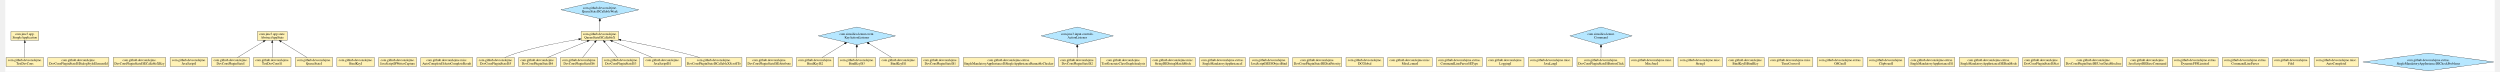
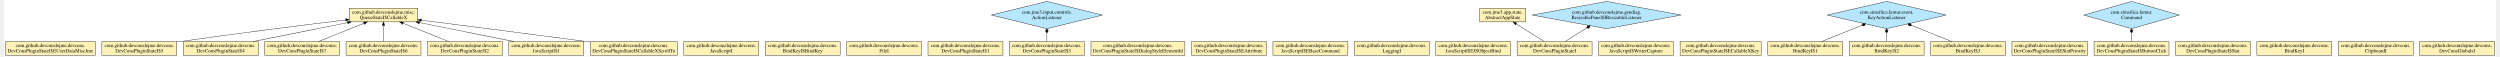
- <svg xmlns="http://www.w3.org/2000/svg" width="662pt" height="19pt" viewBox="0.00 0.00 662.00 19.08">
-   <g id="graph0" class="graph" transform="scale(0.061956 0.061956) rotate(0) translate(4 304)">
-     <polygon fill="white" stroke="none" points="-4,4 -4,-304 10681,-304 10681,4 -4,4" />
+ <svg xmlns="http://www.w3.org/2000/svg" width="662pt" height="15pt" viewBox="0.00 0.00 662.00 15.05">
+   <g id="graph0" class="graph" transform="scale(0.0952655 0.0952655) rotate(0) translate(4 154)">
+     <polygon fill="white" stroke="none" points="-4,4 -4,-154 6945,-154 6945,4 -4,4" />
    <g id="node1" class="node">
-       <polygon fill="#fff2b6" stroke="black" points="160.5,-57 -0.5,-57 -0.5,-19 160.5,-19 160.5,-57" />
-       <text text-anchor="middle" x="80" y="-41.8" font-family="Times,serif" font-size="14.00">com.github.devconslejme.</text>
-       <text text-anchor="middle" x="80" y="-26.8" font-family="Times,serif" font-size="14.00">TestDevCons</text>
+       <polygon fill="#fff2b6" stroke="black" points="250,-38 1.42109e-14,-38 1.42109e-14,-0 250,-0 250,-38" />
+       <text text-anchor="middle" x="125" y="-22.8" font-family="Times,serif" font-size="14.00">com.github.devconslejme.devcons.</text>
+       <text text-anchor="middle" x="125" y="-7.8" font-family="Times,serif" font-size="14.00">DevConsPluginStateI$EUserDataMiscJme</text>
+     </g>
+     <g id="node2" class="node">
+       <polygon fill="#fff2b6" stroke="black" points="1149.5,-131 958.5,-131 958.5,-93 1149.5,-93 1149.5,-131" />
+       <text text-anchor="middle" x="1054" y="-115.8" font-family="Times,serif" font-size="14.00">com.github.devconslejme.misc.</text>
+       <text text-anchor="middle" x="1054" y="-100.8" font-family="Times,serif" font-size="14.00">QueueStateI$CallableX</text>
+     </g>
+     <g id="node3" class="node">
+       <polygon fill="#fff2b6" stroke="black" points="2100.5,-38 1891.5,-38 1891.5,-0 2100.5,-0 2100.5,-38" />
+       <text text-anchor="middle" x="1996" y="-22.8" font-family="Times,serif" font-size="14.00">com.github.devconslejme.devcons.</text>
+       <text text-anchor="middle" x="1996" y="-7.8" font-family="Times,serif" font-size="14.00">JavaScriptI</text>
+     </g>
+     <g id="node4" class="node">
+       <polygon fill="#fff2b6" stroke="black" points="2327.5,-38 2118.5,-38 2118.5,-0 2327.5,-0 2327.5,-38" />
+       <text text-anchor="middle" x="2223" y="-22.8" font-family="Times,serif" font-size="14.00">com.github.devconslejme.devcons.</text>
+       <text text-anchor="middle" x="2223" y="-7.8" font-family="Times,serif" font-size="14.00">BindKeyI$BindKey</text>
+     </g>
+     <g id="node5" class="node">
+       <polygon fill="#fff2b6" stroke="black" points="477.5,-38 268.5,-38 268.5,-0 477.5,-0 477.5,-38" />
+       <text text-anchor="middle" x="373" y="-22.8" font-family="Times,serif" font-size="14.00">com.github.devconslejme.devcons.</text>
+       <text text-anchor="middle" x="373" y="-7.8" font-family="Times,serif" font-size="14.00">DevConsPluginStateI$5</text>
+     </g>
+     <g id="edge1" class="edge">
+       <path fill="none" stroke="black" d="M477.342,-36.738C480.258,-37.168 483.149,-37.59 486,-38 647.08,-61.175 834.385,-84.558 948.526,-98.409" />
+       <polygon fill="black" stroke="black" points="948.309,-101.908 958.658,-99.637 949.151,-94.959 948.309,-101.908" />
+     </g>
+     <g id="node6" class="node">
+       <polygon fill="#fff2b6" stroke="black" points="2554.5,-38 2345.5,-38 2345.5,-0 2554.5,-0 2554.5,-38" />
+       <text text-anchor="middle" x="2450" y="-22.8" font-family="Times,serif" font-size="14.00">com.github.devconslejme.devcons.</text>
+       <text text-anchor="middle" x="2450" y="-7.8" font-family="Times,serif" font-size="14.00">FileI</text>
+     </g>
+     <g id="node7" class="node">
+       <polygon fill="#fff2b6" stroke="black" points="704.5,-38 495.5,-38 495.5,-0 704.5,-0 704.5,-38" />
+       <text text-anchor="middle" x="600" y="-22.8" font-family="Times,serif" font-size="14.00">com.github.devconslejme.devcons.</text>
+       <text text-anchor="middle" x="600" y="-7.8" font-family="Times,serif" font-size="14.00">DevConsPluginStateI$4</text>
+     </g>
+     <g id="edge2" class="edge">
+       <path fill="none" stroke="black" d="M689.967,-38.033C766.073,-53.288 875.02,-75.125 953.876,-90.931" />
+       <polygon fill="black" stroke="black" points="953.331,-94.391 963.823,-92.925 954.706,-87.528 953.331,-94.391" />
+     </g>
+     <g id="node8" class="node">
+       <polygon fill="#fff2b6" stroke="black" points="931.5,-38 722.5,-38 722.5,-0 931.5,-0 931.5,-38" />
+       <text text-anchor="middle" x="827" y="-22.8" font-family="Times,serif" font-size="14.00">com.github.devconslejme.devcons.</text>
+       <text text-anchor="middle" x="827" y="-7.8" font-family="Times,serif" font-size="14.00">DevConsPluginStateI$7</text>
+     </g>
+     <g id="edge3" class="edge">
+       <path fill="none" stroke="black" d="M872.119,-38.087C908.712,-52.757 960.424,-73.487 999.36,-89.096" />
+       <polygon fill="black" stroke="black" points="998.382,-92.474 1008.97,-92.947 1000.99,-85.977 998.382,-92.474" />
+     </g>
+     <g id="node9" class="node">
+       <polygon fill="#fff2b6" stroke="black" points="1158.5,-38 949.5,-38 949.5,-0 1158.5,-0 1158.5,-38" />
+       <text text-anchor="middle" x="1054" y="-22.8" font-family="Times,serif" font-size="14.00">com.github.devconslejme.devcons.</text>
+       <text text-anchor="middle" x="1054" y="-7.8" font-family="Times,serif" font-size="14.00">DevConsPluginStateI$6</text>
+     </g>
+     <g id="edge4" class="edge">
+       <path fill="none" stroke="black" d="M1054,-38.415C1054,-51.079 1054,-68.144 1054,-82.546" />
+       <polygon fill="black" stroke="black" points="1050.5,-82.923 1054,-92.923 1057.5,-82.923 1050.5,-82.923" />
+     </g>
+     <g id="node10" class="node">
+       <polygon fill="#fff2b6" stroke="black" points="2781.5,-38 2572.5,-38 2572.5,-0 2781.5,-0 2781.5,-38" />
+       <text text-anchor="middle" x="2677" y="-22.8" font-family="Times,serif" font-size="14.00">com.github.devconslejme.devcons.</text>
+       <text text-anchor="middle" x="2677" y="-7.8" font-family="Times,serif" font-size="14.00">DevConsPluginStateI$1</text>
+     </g>
+     <g id="node11" class="node">
+       <polygon fill="#fff2b6" stroke="black" points="3008.5,-38 2799.5,-38 2799.5,-0 3008.5,-0 3008.5,-38" />
+       <text text-anchor="middle" x="2904" y="-22.8" font-family="Times,serif" font-size="14.00">com.github.devconslejme.devcons.</text>
+       <text text-anchor="middle" x="2904" y="-7.8" font-family="Times,serif" font-size="14.00">DevConsPluginStateI$3</text>
+     </g>
+     <g id="node36" class="node">
+       <polygon fill="#b6e7ff" stroke="black" points="2904,-150 2749,-112 2904,-74 3059,-112 2904,-150" />
+       <text text-anchor="middle" x="2904" y="-115.8" font-family="Times,serif" font-size="14.00">com.jme3.input.controls.</text>
+       <text text-anchor="middle" x="2904" y="-100.8" font-family="Times,serif" font-size="14.00">ActionListener</text>
+     </g>
+     <g id="edge5" class="edge">
+       <path fill="none" stroke="black" d="M2904,-38.415C2904,-45.254 2904,-53.377 2904,-61.671" />
+       <polygon fill="black" stroke="black" points="2904,-61.815 2908,-67.815 2904,-73.814 2900,-67.814 2904,-61.815" />
+     </g>
+     <g id="node12" class="node">
+       <polygon fill="#fff2b6" stroke="black" points="1385.5,-38 1176.5,-38 1176.5,-0 1385.5,-0 1385.5,-38" />
+       <text text-anchor="middle" x="1281" y="-22.8" font-family="Times,serif" font-size="14.00">com.github.devconslejme.devcons.</text>
+       <text text-anchor="middle" x="1281" y="-7.8" font-family="Times,serif" font-size="14.00">DevConsPluginStateI$2</text>
+     </g>
+     <g id="edge6" class="edge">
+       <path fill="none" stroke="black" d="M1235.88,-38.087C1199.29,-52.757 1147.58,-73.487 1108.64,-89.096" />
+       <polygon fill="black" stroke="black" points="1107.01,-85.977 1099.03,-92.947 1109.62,-92.474 1107.01,-85.977" />
+     </g>
+     <g id="node13" class="node">
+       <polygon fill="#fff2b6" stroke="black" points="3289,-38 3027,-38 3027,-0 3289,-0 3289,-38" />
+       <text text-anchor="middle" x="3158" y="-22.8" font-family="Times,serif" font-size="14.00">com.github.devconslejme.devcons.</text>
+       <text text-anchor="middle" x="3158" y="-7.8" font-family="Times,serif" font-size="14.00">DevConsPluginStateI$DialogStyleElementId</text>
+     </g>
+     <g id="node14" class="node">
+       <polygon fill="#fff2b6" stroke="black" points="3516.5,-38 3307.5,-38 3307.5,-0 3516.5,-0 3516.5,-38" />
+       <text text-anchor="middle" x="3412" y="-22.8" font-family="Times,serif" font-size="14.00">com.github.devconslejme.devcons.</text>
+       <text text-anchor="middle" x="3412" y="-7.8" font-family="Times,serif" font-size="14.00">DevConsPluginStateI$EAttribute</text>
+     </g>
+     <g id="node15" class="node">
+       <polygon fill="#fff2b6" stroke="black" points="3743.5,-38 3534.5,-38 3534.5,-0 3743.5,-0 3743.5,-38" />
+       <text text-anchor="middle" x="3639" y="-22.8" font-family="Times,serif" font-size="14.00">com.github.devconslejme.devcons.</text>
+       <text text-anchor="middle" x="3639" y="-7.8" font-family="Times,serif" font-size="14.00">JavaScriptI$EBaseCommand</text>
+     </g>
+     <g id="node16" class="node">
+       <polygon fill="#fff2b6" stroke="black" points="1612.5,-38 1403.5,-38 1403.5,-0 1612.5,-0 1612.5,-38" />
+       <text text-anchor="middle" x="1508" y="-22.8" font-family="Times,serif" font-size="14.00">com.github.devconslejme.devcons.</text>
+       <text text-anchor="middle" x="1508" y="-7.8" font-family="Times,serif" font-size="14.00">JavaScriptI$1</text>
+     </g>
+     <g id="edge7" class="edge">
+       <path fill="none" stroke="black" d="M1418.03,-38.033C1341.93,-53.288 1232.98,-75.125 1154.12,-90.931" />
+       <polygon fill="black" stroke="black" points="1153.29,-87.528 1144.18,-92.925 1154.67,-94.391 1153.29,-87.528" />
+     </g>
+     <g id="node17" class="node">
+       <polygon fill="#fff2b6" stroke="black" points="3970.5,-38 3761.5,-38 3761.5,-0 3970.5,-0 3970.5,-38" />
+       <text text-anchor="middle" x="3866" y="-22.8" font-family="Times,serif" font-size="14.00">com.github.devconslejme.devcons.</text>
+       <text text-anchor="middle" x="3866" y="-7.8" font-family="Times,serif" font-size="14.00">LoggingI</text>
+     </g>
+     <g id="node18" class="node">
+       <polygon fill="#fff2b6" stroke="black" points="4197.5,-38 3988.5,-38 3988.5,-0 4197.5,-0 4197.5,-38" />
+       <text text-anchor="middle" x="4093" y="-22.8" font-family="Times,serif" font-size="14.00">com.github.devconslejme.devcons.</text>
+       <text text-anchor="middle" x="4093" y="-7.8" font-family="Times,serif" font-size="14.00">JavaScriptI$EJSObjectBind</text>
+     </g>
+     <g id="node19" class="node">
+       <polygon fill="#fff2b6" stroke="black" points="4424.5,-38 4215.5,-38 4215.5,-0 4424.5,-0 4424.5,-38" />
+       <text text-anchor="middle" x="4320" y="-22.8" font-family="Times,serif" font-size="14.00">com.github.devconslejme.devcons.</text>
+       <text text-anchor="middle" x="4320" y="-7.8" font-family="Times,serif" font-size="14.00">DevConsPluginStateI</text>
+     </g>
+     <g id="node29" class="node">
+       <polygon fill="#fff2b6" stroke="black" points="4239,-131 4111,-131 4111,-93 4239,-93 4239,-131" />
+       <text text-anchor="middle" x="4175" y="-115.8" font-family="Times,serif" font-size="14.00">com.jme3.app.state.</text>
+       <text text-anchor="middle" x="4175" y="-100.8" font-family="Times,serif" font-size="14.00">AbstractAppState</text>
+     </g>
+     <g id="edge8" class="edge">
+       <path fill="none" stroke="black" d="M4291.01,-38.197C4268.48,-52.332 4237.07,-72.047 4212.61,-87.396" />
+       <polygon fill="black" stroke="black" points="4210.55,-84.555 4203.94,-92.835 4214.27,-90.484 4210.55,-84.555" />
+     </g>
+     <g id="node33" class="node">
+       <polygon fill="#b6e7ff" stroke="black" points="4465,-150 4257,-112 4465,-74 4673,-112 4465,-150" />
+       <text text-anchor="middle" x="4465" y="-115.8" font-family="Times,serif" font-size="14.00">com.github.devconslejme.gendiag.</text>
+       <text text-anchor="middle" x="4465" y="-100.8" font-family="Times,serif" font-size="14.00">ResizablePanel$IResizableListener</text>
+     </g>
+     <g id="edge9" class="edge">
+       <path fill="none" stroke="black" d="M4348.99,-38.197C4366.17,-48.979 4388.53,-63.007 4409.02,-75.868" />
+       <polygon fill="black" stroke="black" points="4409.05,-75.886 4416.26,-75.688 4419.21,-82.265 4412.01,-82.464 4409.05,-75.886" />
+     </g>
+     <g id="node20" class="node">
+       <polygon fill="#fff2b6" stroke="black" points="4651.5,-38 4442.5,-38 4442.5,-0 4651.5,-0 4651.5,-38" />
+       <text text-anchor="middle" x="4547" y="-22.8" font-family="Times,serif" font-size="14.00">com.github.devconslejme.devcons.</text>
+       <text text-anchor="middle" x="4547" y="-7.8" font-family="Times,serif" font-size="14.00">JavaScriptI$WriterCapture</text>
+     </g>
+     <g id="node21" class="node">
+       <polygon fill="#fff2b6" stroke="black" points="4896,-38 4670,-38 4670,-0 4896,-0 4896,-38" />
+       <text text-anchor="middle" x="4783" y="-22.8" font-family="Times,serif" font-size="14.00">com.github.devconslejme.devcons.</text>
+       <text text-anchor="middle" x="4783" y="-7.8" font-family="Times,serif" font-size="14.00">DevConsPluginStateI$ECallableXKey</text>
+     </g>
+     <g id="node22" class="node">
+       <polygon fill="#fff2b6" stroke="black" points="5123.5,-38 4914.5,-38 4914.5,-0 5123.5,-0 5123.5,-38" />
+       <text text-anchor="middle" x="5019" y="-22.8" font-family="Times,serif" font-size="14.00">com.github.devconslejme.devcons.</text>
+       <text text-anchor="middle" x="5019" y="-7.8" font-family="Times,serif" font-size="14.00">BindKeyI$1</text>
+     </g>
+     <g id="node34" class="node">
+       <polygon fill="#b6e7ff" stroke="black" points="5246,-150 5080,-112 5246,-74 5412,-112 5246,-150" />
+       <text text-anchor="middle" x="5246" y="-115.8" font-family="Times,serif" font-size="14.00">com.simsilica.lemur.event.</text>
+       <text text-anchor="middle" x="5246" y="-100.8" font-family="Times,serif" font-size="14.00">KeyActionListener</text>
+     </g>
+     <g id="edge10" class="edge">
+       <path fill="none" stroke="black" d="M5064.12,-38.087C5095.97,-50.856 5139.28,-68.216 5175.64,-82.794" />
+       <polygon fill="black" stroke="black" points="5176.04,-82.955 5183.1,-81.474 5187.18,-87.42 5180.12,-88.9 5176.04,-82.955" />
+     </g>
+     <g id="node23" class="node">
+       <polygon fill="#fff2b6" stroke="black" points="5350.5,-38 5141.5,-38 5141.5,-0 5350.5,-0 5350.5,-38" />
+       <text text-anchor="middle" x="5246" y="-22.8" font-family="Times,serif" font-size="14.00">com.github.devconslejme.devcons.</text>
+       <text text-anchor="middle" x="5246" y="-7.8" font-family="Times,serif" font-size="14.00">BindKeyI$2</text>
+     </g>
+     <g id="edge11" class="edge">
+       <path fill="none" stroke="black" d="M5246,-38.415C5246,-45.254 5246,-53.377 5246,-61.671" />
+       <polygon fill="black" stroke="black" points="5246,-61.815 5250,-67.815 5246,-73.814 5242,-67.814 5246,-61.815" />
    </g>
    <g id="node24" class="node">
-       <polygon fill="#fff2b6" stroke="black" points="139.5,-169 20.5,-169 20.5,-131 139.5,-131 139.5,-169" />
-       <text text-anchor="middle" x="80" y="-153.8" font-family="Times,serif" font-size="14.00">com.jme3.app.</text>
-       <text text-anchor="middle" x="80" y="-138.8" font-family="Times,serif" font-size="14.00">SimpleApplication</text>
-     </g>
-     <g id="edge1" class="edge">
-       <path fill="none" stroke="black" d="M80,-57.164C80,-74.441 80,-100.691 80,-120.708" />
-       <polygon fill="black" stroke="black" points="76.5,-120.809 80,-130.809 83.5,-120.809 76.5,-120.809" />
-     </g>
-     <g id="node2" class="node">
-       <polygon fill="#fff2b6" stroke="black" points="441,-57 179,-57 179,-19 441,-19 441,-57" />
-       <text text-anchor="middle" x="310" y="-41.8" font-family="Times,serif" font-size="14.00">com.github.devconslejme.</text>
-       <text text-anchor="middle" x="310" y="-26.8" font-family="Times,serif" font-size="14.00">DevConsPluginStateI$DialogStyleElementId</text>
-     </g>
-     <g id="node3" class="node">
-       <polygon fill="#fff2b6" stroke="black" points="685,-57 459,-57 459,-19 685,-19 685,-57" />
-       <text text-anchor="middle" x="572" y="-41.8" font-family="Times,serif" font-size="14.00">com.github.devconslejme.</text>
-       <text text-anchor="middle" x="572" y="-26.8" font-family="Times,serif" font-size="14.00">DevConsPluginStateI$ECallableXKey</text>
-     </g>
-     <g id="node4" class="node">
-       <polygon fill="#fff2b6" stroke="black" points="864.5,-57 703.5,-57 703.5,-19 864.5,-19 864.5,-57" />
-       <text text-anchor="middle" x="784" y="-41.8" font-family="Times,serif" font-size="14.00">com.github.devconslejme.</text>
-       <text text-anchor="middle" x="784" y="-26.8" font-family="Times,serif" font-size="14.00">JavaScriptI</text>
-     </g>
-     <g id="node5" class="node">
-       <polygon fill="#fff2b6" stroke="black" points="1043.5,-57 882.5,-57 882.5,-19 1043.5,-19 1043.5,-57" />
-       <text text-anchor="middle" x="963" y="-41.8" font-family="Times,serif" font-size="14.00">com.github.devconslejme.</text>
-       <text text-anchor="middle" x="963" y="-26.8" font-family="Times,serif" font-size="14.00">DevConsPluginStateI</text>
-     </g>
-     <g id="node52" class="node">
-       <polygon fill="#fff2b6" stroke="black" points="1206,-169 1078,-169 1078,-131 1206,-131 1206,-169" />
-       <text text-anchor="middle" x="1142" y="-153.8" font-family="Times,serif" font-size="14.00">com.jme3.app.state.</text>
-       <text text-anchor="middle" x="1142" y="-138.8" font-family="Times,serif" font-size="14.00">AbstractAppState</text>
-     </g>
-     <g id="edge2" class="edge">
-       <path fill="none" stroke="black" d="M992.558,-57.164C1023.09,-75.93 1070.86,-105.283 1104.14,-125.736" />
-       <polygon fill="black" stroke="black" points="1102.34,-128.738 1112.7,-130.992 1106.01,-122.774 1102.34,-128.738" />
-     </g>
-     <g id="node6" class="node">
-       <polygon fill="#fff2b6" stroke="black" points="1580.5,-57 1419.5,-57 1419.5,-19 1580.5,-19 1580.5,-57" />
-       <text text-anchor="middle" x="1500" y="-41.8" font-family="Times,serif" font-size="14.00">com.github.devconslejme.</text>
-       <text text-anchor="middle" x="1500" y="-26.8" font-family="Times,serif" font-size="14.00">BindKeyI</text>
-     </g>
-     <g id="node7" class="node">
-       <polygon fill="#fff2b6" stroke="black" points="1761.5,-57 1598.5,-57 1598.5,-19 1761.5,-19 1761.5,-57" />
-       <text text-anchor="middle" x="1680" y="-41.8" font-family="Times,serif" font-size="14.00">com.github.devconslejme.</text>
-       <text text-anchor="middle" x="1680" y="-26.8" font-family="Times,serif" font-size="14.00">JavaScriptI$WriterCapture</text>
-     </g>
-     <g id="node8" class="node">
-       <polygon fill="#fff2b6" stroke="black" points="2002.5,-57 1779.5,-57 1779.5,-19 2002.5,-19 2002.5,-57" />
-       <text text-anchor="middle" x="1891" y="-41.8" font-family="Times,serif" font-size="14.00">com.github.devconslejme.misc.</text>
-       <text text-anchor="middle" x="1891" y="-26.8" font-family="Times,serif" font-size="14.00">AutoCompleteI$AutoCompleteResult</text>
-     </g>
-     <g id="node9" class="node">
-       <polygon fill="#fff2b6" stroke="black" points="2181.5,-57 2020.5,-57 2020.5,-19 2181.5,-19 2181.5,-57" />
-       <text text-anchor="middle" x="2101" y="-41.8" font-family="Times,serif" font-size="14.00">com.github.devconslejme.</text>
-       <text text-anchor="middle" x="2101" y="-26.8" font-family="Times,serif" font-size="14.00">DevConsPluginStateI$5</text>
-     </g>
-     <g id="node21" class="node">
-       <polygon fill="#fff2b6" stroke="black" points="2628.5,-169 2467.5,-169 2467.5,-131 2628.5,-131 2628.5,-169" />
-       <text text-anchor="middle" x="2548" y="-153.8" font-family="Times,serif" font-size="14.00">com.github.devconslejme.</text>
-       <text text-anchor="middle" x="2548" y="-138.8" font-family="Times,serif" font-size="14.00">QueueStateI$CallableX</text>
-     </g>
-     <g id="edge3" class="edge">
-       <path fill="none" stroke="black" d="M2139.83,-57.056C2155.21,-63.698 2173.2,-70.848 2190,-76 2279.34,-103.399 2384.41,-123.439 2457.52,-135.515" />
-       <polygon fill="black" stroke="black" points="2457.19,-139.007 2467.62,-137.166 2458.32,-132.099 2457.19,-139.007" />
-     </g>
-     <g id="node10" class="node">
-       <polygon fill="#fff2b6" stroke="black" points="3373.5,-57 3176.5,-57 3176.5,-19 3373.5,-19 3373.5,-57" />
-       <text text-anchor="middle" x="3275" y="-41.8" font-family="Times,serif" font-size="14.00">com.github.devconslejme.</text>
-       <text text-anchor="middle" x="3275" y="-26.8" font-family="Times,serif" font-size="14.00">DevConsPluginStateI$EAttribute</text>
-     </g>
-     <g id="node11" class="node">
-       <polygon fill="#fff2b6" stroke="black" points="3552.5,-57 3391.5,-57 3391.5,-19 3552.5,-19 3552.5,-57" />
-       <text text-anchor="middle" x="3472" y="-41.8" font-family="Times,serif" font-size="14.00">com.github.devconslejme.</text>
-       <text text-anchor="middle" x="3472" y="-26.8" font-family="Times,serif" font-size="14.00">BindKeyI$2</text>
-     </g>
-     <g id="node54" class="node">
-       <polygon fill="#b6e7ff" stroke="black" points="3651,-188 3485,-150 3651,-112 3817,-150 3651,-188" />
-       <text text-anchor="middle" x="3651" y="-153.8" font-family="Times,serif" font-size="14.00">com.simsilica.lemur.event.</text>
-       <text text-anchor="middle" x="3651" y="-138.8" font-family="Times,serif" font-size="14.00">KeyActionListener</text>
-     </g>
-     <g id="edge4" class="edge">
-       <path fill="none" stroke="black" d="M3501.56,-57.164C3527.34,-73.008 3565.41,-96.401 3596.67,-115.611" />
-       <polygon fill="black" stroke="black" points="3596.75,-115.665 3603.96,-115.399 3606.98,-121.948 3599.77,-122.214 3596.75,-115.665" />
-     </g>
-     <g id="node12" class="node">
-       <polygon fill="#fff2b6" stroke="black" points="3731.5,-57 3570.5,-57 3570.5,-19 3731.5,-19 3731.5,-57" />
-       <text text-anchor="middle" x="3651" y="-41.8" font-family="Times,serif" font-size="14.00">com.github.devconslejme.</text>
-       <text text-anchor="middle" x="3651" y="-26.8" font-family="Times,serif" font-size="14.00">BindKeyI$3</text>
-     </g>
-     <g id="edge5" class="edge">
-       <path fill="none" stroke="black" d="M3651,-57.164C3651,-68.701 3651,-84.24 3651,-99.252" />
-       <polygon fill="black" stroke="black" points="3651,-99.639 3655,-105.639 3651,-111.639 3647,-105.639 3651,-99.639" />
-     </g>
-     <g id="node13" class="node">
-       <polygon fill="#fff2b6" stroke="black" points="2360.5,-57 2199.5,-57 2199.5,-19 2360.5,-19 2360.5,-57" />
-       <text text-anchor="middle" x="2280" y="-41.8" font-family="Times,serif" font-size="14.00">com.github.devconslejme.</text>
-       <text text-anchor="middle" x="2280" y="-26.8" font-family="Times,serif" font-size="14.00">DevConsPluginStateI$4</text>
-     </g>
-     <g id="edge6" class="edge">
-       <path fill="none" stroke="black" d="M2323.43,-57.125C2337.92,-63.151 2354.15,-69.883 2369,-76 2410.84,-93.229 2458.26,-112.558 2493.77,-126.997" />
-       <polygon fill="black" stroke="black" points="2492.88,-130.411 2503.46,-130.934 2495.51,-123.926 2492.88,-130.411" />
-     </g>
-     <g id="node14" class="node">
-       <polygon fill="#fff2b6" stroke="black" points="3910.5,-57 3749.5,-57 3749.5,-19 3910.5,-19 3910.5,-57" />
-       <text text-anchor="middle" x="3830" y="-41.8" font-family="Times,serif" font-size="14.00">com.github.devconslejme.</text>
-       <text text-anchor="middle" x="3830" y="-26.8" font-family="Times,serif" font-size="14.00">BindKeyI$1</text>
-     </g>
-     <g id="edge7" class="edge">
-       <path fill="none" stroke="black" d="M3800.44,-57.164C3774.66,-73.008 3736.59,-96.401 3705.33,-115.611" />
-       <polygon fill="black" stroke="black" points="3705.25,-115.665 3702.23,-122.214 3695.02,-121.948 3698.04,-115.399 3705.25,-115.665" />
-     </g>
-     <g id="node15" class="node">
-       <polygon fill="#fff2b6" stroke="black" points="2539.5,-57 2378.5,-57 2378.5,-19 2539.5,-19 2539.5,-57" />
-       <text text-anchor="middle" x="2459" y="-41.8" font-family="Times,serif" font-size="14.00">com.github.devconslejme.</text>
-       <text text-anchor="middle" x="2459" y="-26.8" font-family="Times,serif" font-size="14.00">DevConsPluginStateI$6</text>
-     </g>
-     <g id="edge8" class="edge">
-       <path fill="none" stroke="black" d="M2473.7,-57.164C2488.19,-75.078 2510.49,-102.639 2526.88,-122.896" />
-       <polygon fill="black" stroke="black" points="2524.27,-125.236 2533.28,-130.809 2529.71,-120.833 2524.27,-125.236" />
-     </g>
-     <g id="node16" class="node">
-       <polygon fill="#fff2b6" stroke="black" points="4089.5,-57 3928.5,-57 3928.5,-19 4089.5,-19 4089.5,-57" />
-       <text text-anchor="middle" x="4009" y="-41.8" font-family="Times,serif" font-size="14.00">com.github.devconslejme.</text>
-       <text text-anchor="middle" x="4009" y="-26.8" font-family="Times,serif" font-size="14.00">DevConsPluginStateI$1</text>
-     </g>
-     <g id="node17" class="node">
-       <polygon fill="#fff2b6" stroke="black" points="2718.5,-57 2557.5,-57 2557.5,-19 2718.5,-19 2718.5,-57" />
-       <text text-anchor="middle" x="2638" y="-41.8" font-family="Times,serif" font-size="14.00">com.github.devconslejme.</text>
-       <text text-anchor="middle" x="2638" y="-26.8" font-family="Times,serif" font-size="14.00">DevConsPluginStateI$3</text>
-     </g>
-     <g id="edge9" class="edge">
-       <path fill="none" stroke="black" d="M2623.14,-57.164C2608.48,-75.078 2585.93,-102.639 2569.36,-122.896" />
-       <polygon fill="black" stroke="black" points="2566.51,-120.853 2562.88,-130.809 2571.93,-125.286 2566.51,-120.853" />
-     </g>
-     <g id="node18" class="node">
-       <polygon fill="#fff2b6" stroke="black" points="4498,-57 4108,-57 4108,-19 4498,-19 4498,-57" />
-       <text text-anchor="middle" x="4303" y="-41.8" font-family="Times,serif" font-size="14.00">com.github.devconslejme.extras.</text>
-       <text text-anchor="middle" x="4303" y="-26.8" font-family="Times,serif" font-size="14.00">SingleMandatoryAppInstanceI$SingleAppInstanceRunnableChecker</text>
-     </g>
-     <g id="node19" class="node">
-       <polygon fill="#fff2b6" stroke="black" points="4677.5,-57 4516.5,-57 4516.5,-19 4677.5,-19 4677.5,-57" />
-       <text text-anchor="middle" x="4597" y="-41.8" font-family="Times,serif" font-size="14.00">com.github.devconslejme.</text>
-       <text text-anchor="middle" x="4597" y="-26.8" font-family="Times,serif" font-size="14.00">DevConsPluginStateI$2</text>
-     </g>
-     <g id="node56" class="node">
-       <polygon fill="#b6e7ff" stroke="black" points="4597,-188 4442,-150 4597,-112 4752,-150 4597,-188" />
-       <text text-anchor="middle" x="4597" y="-153.8" font-family="Times,serif" font-size="14.00">com.jme3.input.controls.</text>
-       <text text-anchor="middle" x="4597" y="-138.8" font-family="Times,serif" font-size="14.00">ActionListener</text>
-     </g>
-     <g id="edge10" class="edge">
-       <path fill="none" stroke="black" d="M4597,-57.164C4597,-68.701 4597,-84.24 4597,-99.252" />
-       <polygon fill="black" stroke="black" points="4597,-99.639 4601,-105.639 4597,-111.639 4593,-105.639 4597,-99.639" />
-     </g>
-     <g id="node20" class="node">
-       <polygon fill="#fff2b6" stroke="black" points="4894.5,-57 4695.5,-57 4695.5,-19 4894.5,-19 4894.5,-57" />
-       <text text-anchor="middle" x="4795" y="-41.8" font-family="Times,serif" font-size="14.00">com.github.devconslejme.</text>
-       <text text-anchor="middle" x="4795" y="-26.8" font-family="Times,serif" font-size="14.00">TestGenerateClassGraphAnalysis</text>
-     </g>
-     <g id="node53" class="node">
-       <polygon fill="#b6e7ff" stroke="black" points="2548,-300 2381,-262 2548,-224 2715,-262 2548,-300" />
-       <text text-anchor="middle" x="2548" y="-265.8" font-family="Times,serif" font-size="14.00">com.github.devconslejme.</text>
-       <text text-anchor="middle" x="2548" y="-250.8" font-family="Times,serif" font-size="14.00">QueueStateI$CallableWeak</text>
-     </g>
-     <g id="edge11" class="edge">
-       <path fill="none" stroke="black" d="M2548,-169.164C2548,-180.701 2548,-196.24 2548,-211.252" />
-       <polygon fill="black" stroke="black" points="2548,-211.639 2552,-217.639 2548,-223.639 2544,-217.639 2548,-211.639" />
-     </g>
-     <g id="node22" class="node">
-       <polygon fill="#fff2b6" stroke="black" points="5103.5,-57 4912.5,-57 4912.5,-19 5103.5,-19 5103.5,-57" />
-       <text text-anchor="middle" x="5008" y="-41.8" font-family="Times,serif" font-size="14.00">com.github.devconslejme.misc.</text>
-       <text text-anchor="middle" x="5008" y="-26.8" font-family="Times,serif" font-size="14.00">StringI$EStringMatchMode</text>
-     </g>
-     <g id="node23" class="node">
-       <polygon fill="#fff2b6" stroke="black" points="5318.5,-57 5121.5,-57 5121.5,-19 5318.5,-19 5318.5,-57" />
-       <text text-anchor="middle" x="5220" y="-41.8" font-family="Times,serif" font-size="14.00">com.github.devconslejme.extras.</text>
-       <text text-anchor="middle" x="5220" y="-26.8" font-family="Times,serif" font-size="14.00">SingleMandatoryAppInstanceI</text>
+       <polygon fill="#fff2b6" stroke="black" points="1873,-38 1631,-38 1631,-0 1873,-0 1873,-38" />
+       <text text-anchor="middle" x="1752" y="-22.8" font-family="Times,serif" font-size="14.00">com.github.devconslejme.devcons.</text>
+       <text text-anchor="middle" x="1752" y="-7.8" font-family="Times,serif" font-size="14.00">DevConsPluginStateI$CallableXScrollTo</text>
+     </g>
+     <g id="edge12" class="edge">
+       <path fill="none" stroke="black" d="M1631.37,-36.614C1627.88,-37.083 1624.41,-37.546 1621,-38 1460.08,-59.414 1273.33,-83.264 1159.45,-97.696" />
+       <polygon fill="black" stroke="black" points="1158.82,-94.248 1149.34,-98.977 1159.7,-101.192 1158.82,-94.248" />
    </g>
    <g id="node25" class="node">
-       <polygon fill="#fff2b6" stroke="black" points="5503.5,-57 5336.5,-57 5336.5,-19 5503.5,-19 5503.5,-57" />
-       <text text-anchor="middle" x="5420" y="-41.8" font-family="Times,serif" font-size="14.00">com.github.devconslejme.</text>
-       <text text-anchor="middle" x="5420" y="-26.8" font-family="Times,serif" font-size="14.00">JavaScriptI$EJSObjectBind</text>
+       <polygon fill="#fff2b6" stroke="black" points="5577.5,-38 5368.5,-38 5368.5,-0 5577.5,-0 5577.5,-38" />
+       <text text-anchor="middle" x="5473" y="-22.8" font-family="Times,serif" font-size="14.00">com.github.devconslejme.devcons.</text>
+       <text text-anchor="middle" x="5473" y="-7.8" font-family="Times,serif" font-size="14.00">BindKeyI$3</text>
+     </g>
+     <g id="edge13" class="edge">
+       <path fill="none" stroke="black" d="M5427.88,-38.087C5396.03,-50.856 5352.72,-68.216 5316.36,-82.794" />
+       <polygon fill="black" stroke="black" points="5315.96,-82.955 5311.88,-88.9 5304.82,-87.42 5308.9,-81.474 5315.96,-82.955" />
    </g>
    <g id="node26" class="node">
-       <polygon fill="#fff2b6" stroke="black" points="5732.5,-57 5521.5,-57 5521.5,-19 5732.5,-19 5732.5,-57" />
-       <text text-anchor="middle" x="5627" y="-41.8" font-family="Times,serif" font-size="14.00">com.github.devconslejme.</text>
-       <text text-anchor="middle" x="5627" y="-26.8" font-family="Times,serif" font-size="14.00">DevConsPluginStateI$EStatPriority</text>
+       <polygon fill="#fff2b6" stroke="black" points="5806.5,-38 5595.5,-38 5595.5,-0 5806.5,-0 5806.5,-38" />
+       <text text-anchor="middle" x="5701" y="-22.8" font-family="Times,serif" font-size="14.00">com.github.devconslejme.devcons.</text>
+       <text text-anchor="middle" x="5701" y="-7.8" font-family="Times,serif" font-size="14.00">DevConsPluginStateI$EStatPriority</text>
    </g>
    <g id="node27" class="node">
-       <polygon fill="#fff2b6" stroke="black" points="5911.5,-57 5750.5,-57 5750.5,-19 5911.5,-19 5911.5,-57" />
-       <text text-anchor="middle" x="5831" y="-41.8" font-family="Times,serif" font-size="14.00">com.github.devconslejme.</text>
-       <text text-anchor="middle" x="5831" y="-26.8" font-family="Times,serif" font-size="14.00">DCGlobal</text>
+       <polygon fill="#fff2b6" stroke="black" points="6033.5,-38 5824.5,-38 5824.5,-0 6033.5,-0 6033.5,-38" />
+       <text text-anchor="middle" x="5929" y="-22.8" font-family="Times,serif" font-size="14.00">com.github.devconslejme.devcons.</text>
+       <text text-anchor="middle" x="5929" y="-7.8" font-family="Times,serif" font-size="14.00">DevConsPluginStateI$ButtonClick</text>
+     </g>
+     <g id="node35" class="node">
+       <polygon fill="#b6e7ff" stroke="black" points="5929,-150 5796,-112 5929,-74 6062,-112 5929,-150" />
+       <text text-anchor="middle" x="5929" y="-115.8" font-family="Times,serif" font-size="14.00">com.simsilica.lemur.</text>
+       <text text-anchor="middle" x="5929" y="-100.8" font-family="Times,serif" font-size="14.00">Command</text>
+     </g>
+     <g id="edge14" class="edge">
+       <path fill="none" stroke="black" d="M5929,-38.415C5929,-45.254 5929,-53.377 5929,-61.671" />
+       <polygon fill="black" stroke="black" points="5929,-61.815 5933,-67.815 5929,-73.814 5925,-67.814 5929,-61.815" />
    </g>
    <g id="node28" class="node">
-       <polygon fill="#fff2b6" stroke="black" points="6120.5,-57 5929.5,-57 5929.5,-19 6120.5,-19 6120.5,-57" />
-       <text text-anchor="middle" x="6025" y="-41.8" font-family="Times,serif" font-size="14.00">com.github.devconslejme.misc.</text>
-       <text text-anchor="middle" x="6025" y="-26.8" font-family="Times,serif" font-size="14.00">MiscLemurI</text>
-     </g>
-     <g id="node29" class="node">
-       <polygon fill="#fff2b6" stroke="black" points="6335.5,-57 6138.5,-57 6138.5,-19 6335.5,-19 6335.5,-57" />
-       <text text-anchor="middle" x="6237" y="-41.8" font-family="Times,serif" font-size="14.00">com.github.devconslejme.extras.</text>
-       <text text-anchor="middle" x="6237" y="-26.8" font-family="Times,serif" font-size="14.00">CommandLineParser$EType</text>
+       <polygon fill="#fff2b6" stroke="black" points="6260.5,-38 6051.5,-38 6051.5,-0 6260.5,-0 6260.5,-38" />
+       <text text-anchor="middle" x="6156" y="-22.8" font-family="Times,serif" font-size="14.00">com.github.devconslejme.devcons.</text>
+       <text text-anchor="middle" x="6156" y="-7.8" font-family="Times,serif" font-size="14.00">DevConsPluginStateI$Stat</text>
    </g>
    <g id="node30" class="node">
-       <polygon fill="#fff2b6" stroke="black" points="6514.5,-57 6353.5,-57 6353.5,-19 6514.5,-19 6514.5,-57" />
-       <text text-anchor="middle" x="6434" y="-41.8" font-family="Times,serif" font-size="14.00">com.github.devconslejme.</text>
-       <text text-anchor="middle" x="6434" y="-26.8" font-family="Times,serif" font-size="14.00">LoggingI</text>
+       <polygon fill="#fff2b6" stroke="black" points="6487.5,-38 6278.5,-38 6278.5,-0 6487.5,-0 6487.5,-38" />
+       <text text-anchor="middle" x="6383" y="-22.8" font-family="Times,serif" font-size="14.00">com.github.devconslejme.devcons.</text>
+       <text text-anchor="middle" x="6383" y="-7.8" font-family="Times,serif" font-size="14.00">BindKeyI</text>
    </g>
    <g id="node31" class="node">
-       <polygon fill="#fff2b6" stroke="black" points="2897.5,-57 2736.5,-57 2736.5,-19 2897.5,-19 2897.5,-57" />
-       <text text-anchor="middle" x="2817" y="-41.8" font-family="Times,serif" font-size="14.00">com.github.devconslejme.</text>
-       <text text-anchor="middle" x="2817" y="-26.8" font-family="Times,serif" font-size="14.00">JavaScriptI$1</text>
-     </g>
-     <g id="edge12" class="edge">
-       <path fill="none" stroke="black" d="M2773.06,-57.091C2758.42,-63.115 2742.01,-69.855 2727,-76 2685.13,-93.146 2637.71,-112.48 2602.2,-126.941" />
-       <polygon fill="black" stroke="black" points="2600.46,-123.872 2592.52,-130.885 2603.1,-130.355 2600.46,-123.872" />
+       <polygon fill="#fff2b6" stroke="black" points="6714.5,-38 6505.5,-38 6505.5,-0 6714.5,-0 6714.5,-38" />
+       <text text-anchor="middle" x="6610" y="-22.8" font-family="Times,serif" font-size="14.00">com.github.devconslejme.devcons.</text>
+       <text text-anchor="middle" x="6610" y="-7.8" font-family="Times,serif" font-size="14.00">ClipboardI</text>
    </g>
    <g id="node32" class="node">
-       <polygon fill="#fff2b6" stroke="black" points="6723.5,-57 6532.5,-57 6532.5,-19 6723.5,-19 6723.5,-57" />
-       <text text-anchor="middle" x="6628" y="-41.8" font-family="Times,serif" font-size="14.00">com.github.devconslejme.misc.</text>
-       <text text-anchor="middle" x="6628" y="-26.8" font-family="Times,serif" font-size="14.00">JavaLangI</text>
-     </g>
-     <g id="node33" class="node">
-       <polygon fill="#fff2b6" stroke="black" points="6948,-57 6742,-57 6742,-19 6948,-19 6948,-57" />
-       <text text-anchor="middle" x="6845" y="-41.8" font-family="Times,serif" font-size="14.00">com.github.devconslejme.</text>
-       <text text-anchor="middle" x="6845" y="-26.8" font-family="Times,serif" font-size="14.00">DevConsPluginStateI$ButtonClick</text>
-     </g>
-     <g id="node55" class="node">
-       <polygon fill="#b6e7ff" stroke="black" points="6845,-188 6712,-150 6845,-112 6978,-150 6845,-188" />
-       <text text-anchor="middle" x="6845" y="-153.8" font-family="Times,serif" font-size="14.00">com.simsilica.lemur.</text>
-       <text text-anchor="middle" x="6845" y="-138.8" font-family="Times,serif" font-size="14.00">Command</text>
-     </g>
-     <g id="edge13" class="edge">
-       <path fill="none" stroke="black" d="M6845,-57.164C6845,-68.701 6845,-84.24 6845,-99.252" />
-       <polygon fill="black" stroke="black" points="6845,-99.639 6849,-105.639 6845,-111.639 6841,-105.639 6845,-99.639" />
-     </g>
-     <g id="node34" class="node">
-       <polygon fill="#fff2b6" stroke="black" points="7157.5,-57 6966.5,-57 6966.5,-19 7157.5,-19 7157.5,-57" />
-       <text text-anchor="middle" x="7062" y="-41.8" font-family="Times,serif" font-size="14.00">com.github.devconslejme.misc.</text>
-       <text text-anchor="middle" x="7062" y="-26.8" font-family="Times,serif" font-size="14.00">MiscJmeI</text>
-     </g>
-     <g id="node35" class="node">
-       <polygon fill="#fff2b6" stroke="black" points="7366.5,-57 7175.5,-57 7175.5,-19 7366.5,-19 7366.5,-57" />
-       <text text-anchor="middle" x="7271" y="-41.8" font-family="Times,serif" font-size="14.00">com.github.devconslejme.misc.</text>
-       <text text-anchor="middle" x="7271" y="-26.8" font-family="Times,serif" font-size="14.00">StringI</text>
-     </g>
-     <g id="node36" class="node">
-       <polygon fill="#fff2b6" stroke="black" points="1222.5,-57 1061.5,-57 1061.5,-19 1222.5,-19 1222.5,-57" />
-       <text text-anchor="middle" x="1142" y="-41.8" font-family="Times,serif" font-size="14.00">com.github.devconslejme.</text>
-       <text text-anchor="middle" x="1142" y="-26.8" font-family="Times,serif" font-size="14.00">TestDevCons$1</text>
-     </g>
-     <g id="edge14" class="edge">
-       <path fill="none" stroke="black" d="M1142,-57.164C1142,-74.441 1142,-100.691 1142,-120.708" />
-       <polygon fill="black" stroke="black" points="1138.5,-120.809 1142,-130.809 1145.5,-120.809 1138.5,-120.809" />
-     </g>
-     <g id="node37" class="node">
-       <polygon fill="#fff2b6" stroke="black" points="7545.5,-57 7384.5,-57 7384.5,-19 7545.5,-19 7545.5,-57" />
-       <text text-anchor="middle" x="7465" y="-41.8" font-family="Times,serif" font-size="14.00">com.github.devconslejme.</text>
-       <text text-anchor="middle" x="7465" y="-26.8" font-family="Times,serif" font-size="14.00">BindKeyI$BindKey</text>
-     </g>
-     <g id="node38" class="node">
-       <polygon fill="#fff2b6" stroke="black" points="1401.5,-57 1240.5,-57 1240.5,-19 1401.5,-19 1401.5,-57" />
-       <text text-anchor="middle" x="1321" y="-41.8" font-family="Times,serif" font-size="14.00">com.github.devconslejme.</text>
-       <text text-anchor="middle" x="1321" y="-26.8" font-family="Times,serif" font-size="14.00">QueueStateI</text>
-     </g>
-     <g id="edge15" class="edge">
-       <path fill="none" stroke="black" d="M1291.44,-57.164C1260.91,-75.93 1213.14,-105.283 1179.86,-125.736" />
-       <polygon fill="black" stroke="black" points="1177.99,-122.774 1171.3,-130.992 1181.66,-128.738 1177.99,-122.774" />
-     </g>
-     <g id="node39" class="node">
-       <polygon fill="#fff2b6" stroke="black" points="7754.5,-57 7563.5,-57 7563.5,-19 7754.5,-19 7754.5,-57" />
-       <text text-anchor="middle" x="7659" y="-41.8" font-family="Times,serif" font-size="14.00">com.github.devconslejme.misc.</text>
-       <text text-anchor="middle" x="7659" y="-26.8" font-family="Times,serif" font-size="14.00">TimeConvertI</text>
-     </g>
-     <g id="node40" class="node">
-       <polygon fill="#fff2b6" stroke="black" points="7969.5,-57 7772.5,-57 7772.5,-19 7969.5,-19 7969.5,-57" />
-       <text text-anchor="middle" x="7871" y="-41.8" font-family="Times,serif" font-size="14.00">com.github.devconslejme.extras.</text>
-       <text text-anchor="middle" x="7871" y="-26.8" font-family="Times,serif" font-size="14.00">OSCmdI</text>
-     </g>
-     <g id="node41" class="node">
-       <polygon fill="#fff2b6" stroke="black" points="8148.5,-57 7987.5,-57 7987.5,-19 8148.5,-19 8148.5,-57" />
-       <text text-anchor="middle" x="8068" y="-41.8" font-family="Times,serif" font-size="14.00">com.github.devconslejme.</text>
-       <text text-anchor="middle" x="8068" y="-26.8" font-family="Times,serif" font-size="14.00">ClipboardI</text>
-     </g>
-     <g id="node42" class="node">
-       <polygon fill="#fff2b6" stroke="black" points="8363.5,-57 8166.5,-57 8166.5,-19 8363.5,-19 8363.5,-57" />
-       <text text-anchor="middle" x="8265" y="-41.8" font-family="Times,serif" font-size="14.00">com.github.devconslejme.extras.</text>
-       <text text-anchor="middle" x="8265" y="-26.8" font-family="Times,serif" font-size="14.00">SingleMandatoryAppInstanceI$1</text>
-     </g>
-     <g id="node43" class="node">
-       <polygon fill="#fff2b6" stroke="black" points="8636,-57 8382,-57 8382,-19 8636,-19 8636,-57" />
-       <text text-anchor="middle" x="8509" y="-41.8" font-family="Times,serif" font-size="14.00">com.github.devconslejme.extras.</text>
-       <text text-anchor="middle" x="8509" y="-26.8" font-family="Times,serif" font-size="14.00">SingleMandatoryAppInstanceI$ERunMode</text>
-     </g>
-     <g id="node44" class="node">
-       <polygon fill="#fff2b6" stroke="black" points="8815.5,-57 8654.5,-57 8654.5,-19 8815.5,-19 8815.5,-57" />
-       <text text-anchor="middle" x="8735" y="-41.8" font-family="Times,serif" font-size="14.00">com.github.devconslejme.</text>
-       <text text-anchor="middle" x="8735" y="-26.8" font-family="Times,serif" font-size="14.00">DevConsPluginStateI$Stat</text>
-     </g>
-     <g id="node45" class="node">
-       <polygon fill="#fff2b6" stroke="black" points="9084,-57 8834,-57 8834,-19 9084,-19 9084,-57" />
-       <text text-anchor="middle" x="8959" y="-41.8" font-family="Times,serif" font-size="14.00">com.github.devconslejme.</text>
-       <text text-anchor="middle" x="8959" y="-26.8" font-family="Times,serif" font-size="14.00">DevConsPluginStateI$EUserDataMiscJme</text>
-     </g>
-     <g id="node46" class="node">
-       <polygon fill="#fff2b6" stroke="black" points="9278,-57 9102,-57 9102,-19 9278,-19 9278,-57" />
-       <text text-anchor="middle" x="9190" y="-41.8" font-family="Times,serif" font-size="14.00">com.github.devconslejme.</text>
-       <text text-anchor="middle" x="9190" y="-26.8" font-family="Times,serif" font-size="14.00">JavaScriptI$EBaseCommand</text>
-     </g>
-     <g id="node47" class="node">
-       <polygon fill="#fff2b6" stroke="black" points="9493.5,-57 9296.5,-57 9296.5,-19 9493.5,-19 9493.5,-57" />
-       <text text-anchor="middle" x="9395" y="-41.8" font-family="Times,serif" font-size="14.00">com.github.devconslejme.extras.</text>
-       <text text-anchor="middle" x="9395" y="-26.8" font-family="Times,serif" font-size="14.00">DynamicFPSLimiterI</text>
-     </g>
-     <g id="node48" class="node">
-       <polygon fill="#fff2b6" stroke="black" points="9708.5,-57 9511.5,-57 9511.5,-19 9708.5,-19 9708.5,-57" />
-       <text text-anchor="middle" x="9610" y="-41.8" font-family="Times,serif" font-size="14.00">com.github.devconslejme.extras.</text>
-       <text text-anchor="middle" x="9610" y="-26.8" font-family="Times,serif" font-size="14.00">CommandLineParser</text>
-     </g>
-     <g id="node49" class="node">
-       <polygon fill="#fff2b6" stroke="black" points="9887.5,-57 9726.5,-57 9726.5,-19 9887.5,-19 9887.5,-57" />
-       <text text-anchor="middle" x="9807" y="-41.8" font-family="Times,serif" font-size="14.00">com.github.devconslejme.</text>
-       <text text-anchor="middle" x="9807" y="-26.8" font-family="Times,serif" font-size="14.00">FileI</text>
-     </g>
-     <g id="node50" class="node">
-       <polygon fill="#fff2b6" stroke="black" points="10096.5,-57 9905.5,-57 9905.5,-19 10096.5,-19 10096.5,-57" />
-       <text text-anchor="middle" x="10001" y="-41.8" font-family="Times,serif" font-size="14.00">com.github.devconslejme.misc.</text>
-       <text text-anchor="middle" x="10001" y="-26.8" font-family="Times,serif" font-size="14.00">AutoCompleteI</text>
-     </g>
-     <g id="node51" class="node">
-       <polygon fill="#fff2b6" stroke="black" points="3158,-57 2916,-57 2916,-19 3158,-19 3158,-57" />
-       <text text-anchor="middle" x="3037" y="-41.8" font-family="Times,serif" font-size="14.00">com.github.devconslejme.</text>
-       <text text-anchor="middle" x="3037" y="-26.8" font-family="Times,serif" font-size="14.00">DevConsPluginStateI$CallableXScrollTo</text>
-     </g>
-     <g id="edge16" class="edge">
-       <path fill="none" stroke="black" d="M2976.59,-57.072C2954.48,-63.42 2929.2,-70.368 2906,-76 2815.49,-97.979 2711.02,-118.762 2638.39,-132.49" />
-       <polygon fill="black" stroke="black" points="2637.54,-129.089 2628.36,-134.379 2638.83,-135.968 2637.54,-129.089" />
-     </g>
-     <g id="node57" class="node">
-       <polygon fill="#b6e7ff" stroke="black" points="10396,-76 10115,-38 10396,-7.10543e-15 10677,-38 10396,-76" />
-       <text text-anchor="middle" x="10396" y="-41.8" font-family="Times,serif" font-size="14.00">com.github.devconslejme.extras.</text>
-       <text text-anchor="middle" x="10396" y="-26.8" font-family="Times,serif" font-size="14.00">SingleMandatoryAppInstanceI$ICheckProblems</text>
+       <polygon fill="#fff2b6" stroke="black" points="6941.5,-38 6732.5,-38 6732.5,-0 6941.5,-0 6941.5,-38" />
+       <text text-anchor="middle" x="6837" y="-22.8" font-family="Times,serif" font-size="14.00">com.github.devconslejme.devcons.</text>
+       <text text-anchor="middle" x="6837" y="-7.8" font-family="Times,serif" font-size="14.00">DevConsGlobalsI</text>
    </g>
  </g>
</svg>
